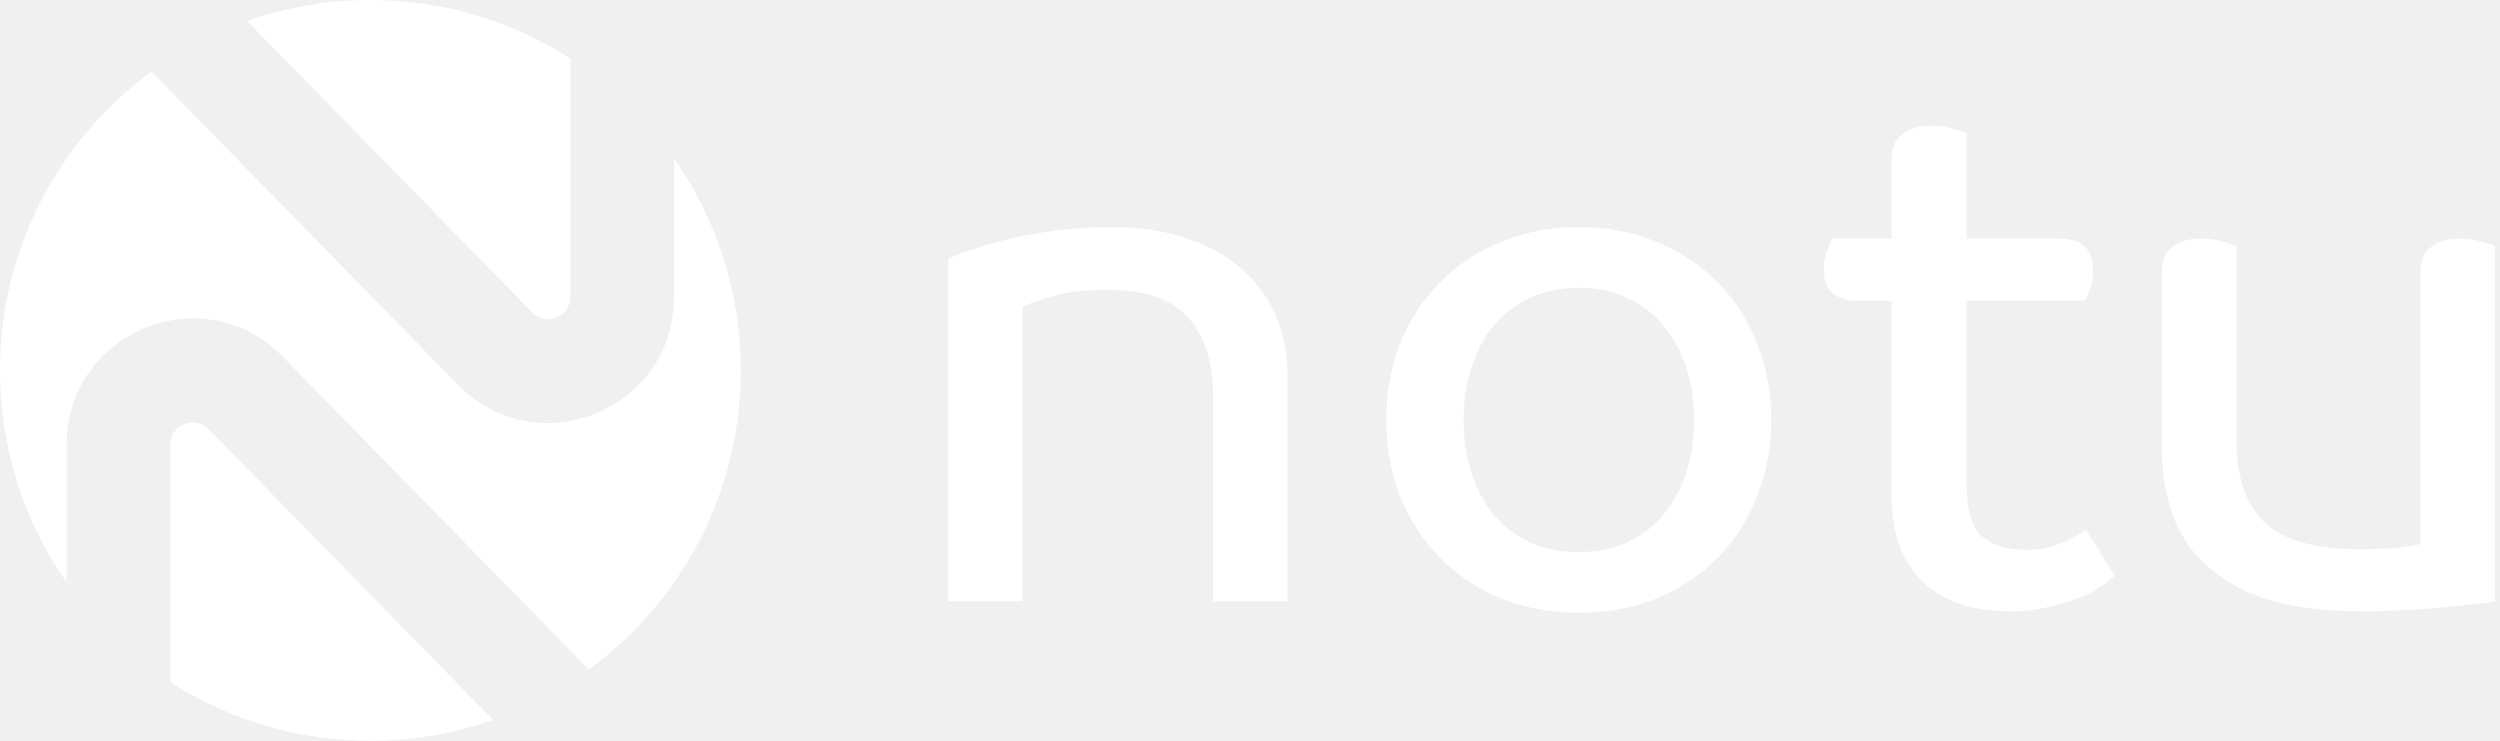
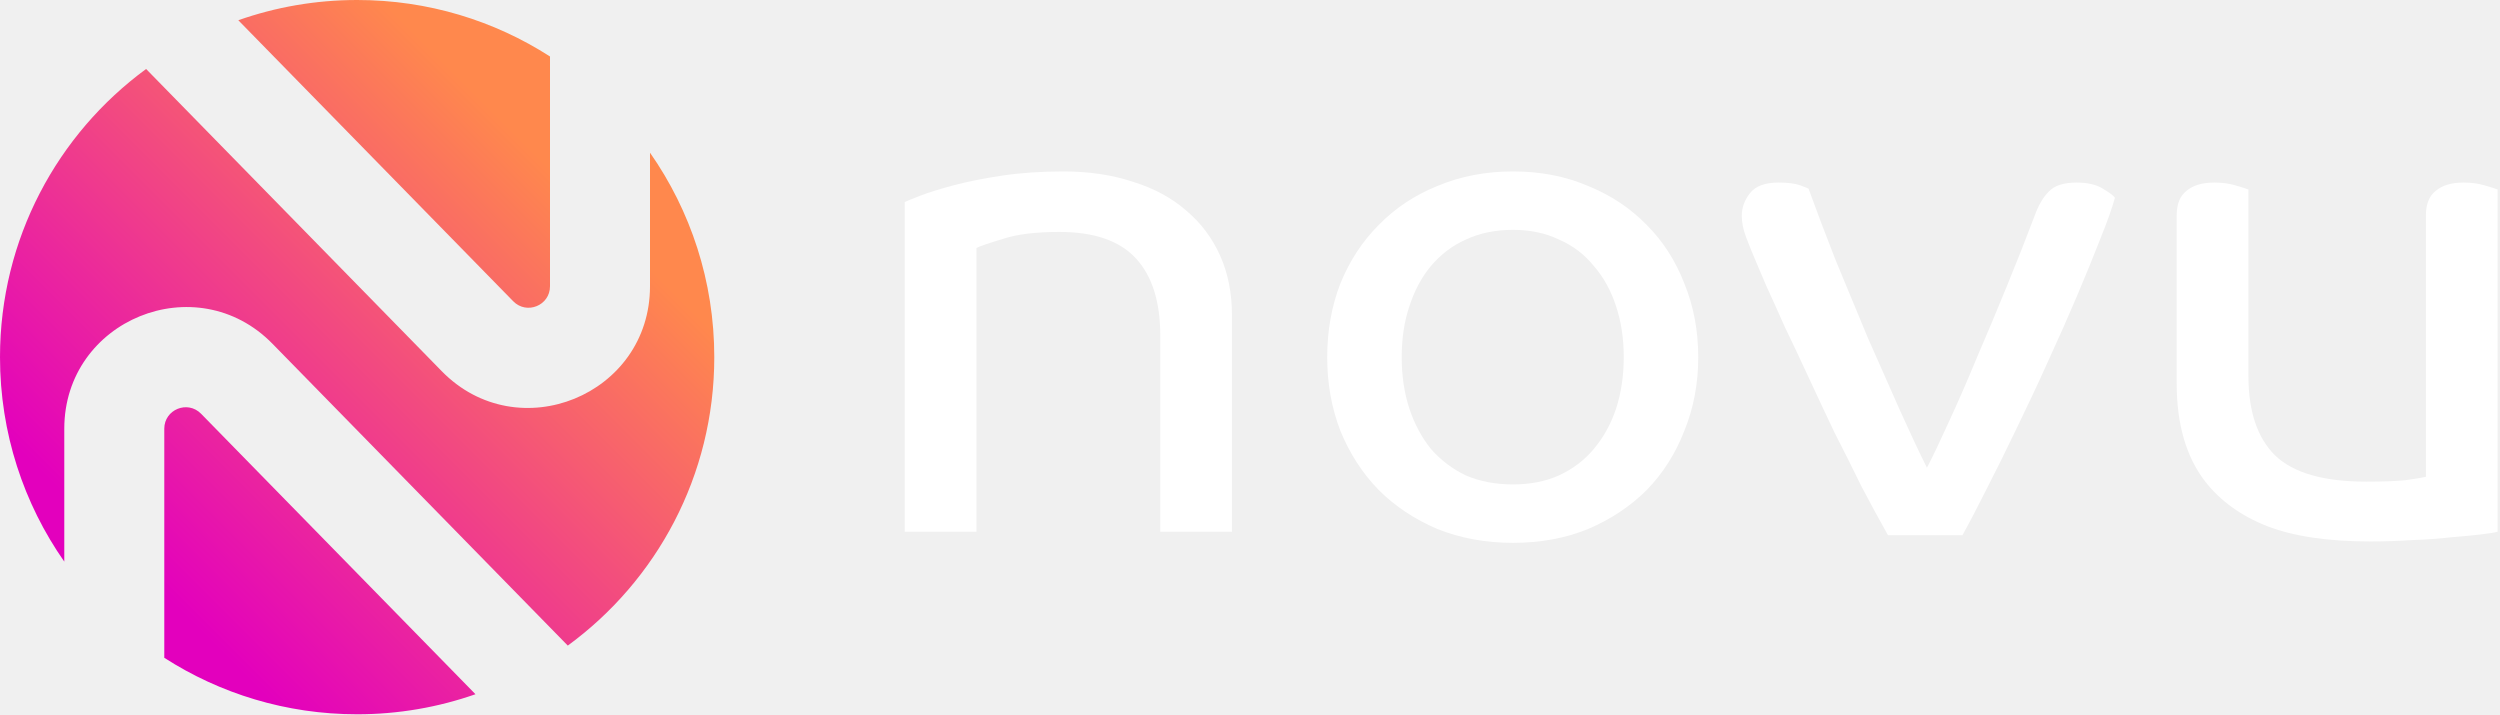
- <svg xmlns="http://www.w3.org/2000/svg" width="81" height="24" viewBox="0 0 81 24" fill="none">
-   <path d="M39.307 19.477V12.879C39.307 11.74 39.034 10.874 38.488 10.281C37.942 9.688 37.084 9.392 35.914 9.392C35.118 9.392 34.486 9.47 34.018 9.626C33.55 9.766 33.254 9.868 33.129 9.93V19.477H30.719V8.386C30.781 8.354 30.953 8.284 31.234 8.175C31.514 8.066 31.889 7.949 32.357 7.824C32.825 7.699 33.371 7.59 33.995 7.496C34.619 7.403 35.305 7.356 36.054 7.356C36.912 7.356 37.692 7.473 38.394 7.707C39.096 7.925 39.689 8.245 40.172 8.666C40.672 9.088 41.054 9.595 41.319 10.188C41.584 10.78 41.717 11.451 41.717 12.2V19.477H39.307Z" fill="white" />
-   <path d="M57.39 13.604C57.39 14.493 57.234 15.32 56.922 16.084C56.626 16.849 56.205 17.512 55.659 18.073C55.113 18.619 54.458 19.056 53.693 19.384C52.929 19.696 52.086 19.852 51.166 19.852C50.246 19.852 49.395 19.696 48.615 19.384C47.851 19.056 47.196 18.619 46.65 18.073C46.104 17.512 45.675 16.849 45.363 16.084C45.066 15.32 44.918 14.493 44.918 13.604C44.918 12.715 45.066 11.888 45.363 11.123C45.675 10.359 46.104 9.704 46.65 9.158C47.196 8.596 47.851 8.159 48.615 7.847C49.395 7.52 50.246 7.356 51.166 7.356C52.086 7.356 52.929 7.52 53.693 7.847C54.458 8.159 55.113 8.596 55.659 9.158C56.205 9.704 56.626 10.359 56.922 11.123C57.234 11.888 57.39 12.715 57.39 13.604ZM54.887 13.604C54.887 12.98 54.801 12.411 54.629 11.896C54.458 11.365 54.208 10.913 53.88 10.539C53.568 10.149 53.178 9.852 52.71 9.649C52.258 9.431 51.743 9.322 51.166 9.322C50.573 9.322 50.043 9.431 49.575 9.649C49.122 9.852 48.732 10.149 48.405 10.539C48.093 10.913 47.851 11.365 47.679 11.896C47.508 12.411 47.422 12.98 47.422 13.604C47.422 14.228 47.508 14.805 47.679 15.335C47.851 15.85 48.093 16.303 48.405 16.693C48.732 17.067 49.122 17.363 49.575 17.582C50.043 17.785 50.573 17.886 51.166 17.886C51.743 17.886 52.258 17.785 52.71 17.582C53.178 17.363 53.568 17.067 53.88 16.693C54.208 16.303 54.458 15.85 54.629 15.335C54.801 14.805 54.887 14.228 54.887 13.604Z" fill="white" />
-   <path d="M63.721 9.743V15.78C63.721 16.56 63.892 17.098 64.236 17.395C64.579 17.675 65.047 17.816 65.64 17.816C65.889 17.816 66.123 17.793 66.342 17.746C66.56 17.683 66.755 17.613 66.927 17.535C67.098 17.457 67.239 17.387 67.348 17.325C67.457 17.247 67.535 17.192 67.582 17.161L68.518 18.658C68.455 18.705 68.338 18.799 68.167 18.939C67.995 19.064 67.769 19.189 67.488 19.314C67.207 19.438 66.864 19.547 66.459 19.641C66.069 19.75 65.624 19.805 65.125 19.805C64.454 19.805 63.877 19.711 63.393 19.524C62.91 19.337 62.512 19.079 62.2 18.752C61.888 18.409 61.654 18.011 61.498 17.558C61.357 17.106 61.287 16.615 61.287 16.084V9.743H60.211C59.462 9.743 59.088 9.407 59.088 8.737C59.088 8.487 59.127 8.276 59.205 8.105C59.283 7.918 59.337 7.793 59.368 7.73H61.287V5.18C61.287 4.805 61.396 4.532 61.615 4.361C61.849 4.174 62.169 4.08 62.574 4.08C62.839 4.08 63.073 4.111 63.276 4.174C63.495 4.236 63.643 4.283 63.721 4.314V7.73H66.716C67.449 7.73 67.816 8.066 67.816 8.737C67.816 8.986 67.777 9.205 67.699 9.392C67.636 9.563 67.59 9.68 67.558 9.743H63.721Z" fill="white" />
-   <path d="M78.423 8.83C78.423 8.456 78.532 8.183 78.751 8.011C78.969 7.824 79.281 7.73 79.686 7.73C79.952 7.73 80.186 7.762 80.388 7.824C80.607 7.886 80.755 7.933 80.833 7.964V19.477C80.724 19.509 80.529 19.54 80.248 19.571C79.983 19.602 79.655 19.633 79.265 19.665C78.875 19.711 78.446 19.742 77.978 19.758C77.51 19.789 77.034 19.805 76.551 19.805C75.131 19.805 73.977 19.633 73.088 19.29C72.214 18.947 71.52 18.448 71.005 17.793C70.365 16.966 70.046 15.866 70.046 14.493V8.83C70.046 8.456 70.155 8.183 70.373 8.011C70.592 7.824 70.904 7.73 71.309 7.73C71.575 7.73 71.808 7.762 72.011 7.824C72.23 7.886 72.378 7.933 72.456 7.964V14.236C72.456 15.421 72.752 16.311 73.345 16.903C73.954 17.496 74.975 17.793 76.41 17.793C76.957 17.793 77.393 17.777 77.721 17.746C78.064 17.699 78.298 17.66 78.423 17.629V8.83Z" fill="white" />
-   <path fill-rule="evenodd" clip-rule="evenodd" d="M18.48 9.619C18.48 10.265 17.697 10.584 17.245 10.123L8.007 0.68C9.256 0.24 10.6 0 12 0C14.387 0 16.611 0.697 18.48 1.898V9.619ZM21.84 5.13V9.619C21.84 13.276 17.401 15.086 14.844 12.473L4.909 2.318C1.932 4.502 0 8.025 0 12C0 14.555 0.799 16.924 2.16 18.87V14.405C2.16 10.748 6.599 8.938 9.156 11.551L19.078 21.692C22.062 19.509 24 15.981 24 12C24 9.445 23.201 7.076 21.84 5.13ZM6.755 13.901L15.976 23.326C14.732 23.762 13.393 24 12 24C9.613 24 7.389 23.303 5.52 22.102V14.405C5.52 13.759 6.303 13.44 6.755 13.901Z" fill="white" />
+ <svg xmlns="http://www.w3.org/2000/svg" width="84" height="24" viewBox="0 0 84 24" fill="none">
+   <path fill-rule="evenodd" clip-rule="evenodd" d="M18.48 9.619C18.48 10.265 17.697 10.584 17.245 10.123L8.007 0.68C9.256 0.24 10.6 0 12 0C14.387 0 16.611 0.697 18.48 1.898V9.619ZM21.84 5.13V9.619C21.84 13.276 17.401 15.086 14.844 12.473L4.909 2.318C1.932 4.502 0 8.025 0 12C0 14.555 0.799 16.924 2.16 18.87V14.405C2.16 10.748 6.599 8.938 9.156 11.551L19.078 21.692C22.062 19.509 24 15.981 24 12C24 9.445 23.201 7.076 21.84 5.13ZM6.755 13.901L15.976 23.326C14.732 23.762 13.393 24 12 24C9.613 24 7.389 23.303 5.52 22.102V14.405C5.52 13.759 6.303 13.44 6.755 13.901Z" fill="url(#paint0_linear_1318_1559)" />
+   <path d="M38.985 17.866V11.275C38.985 10.138 38.712 9.273 38.166 8.681C37.62 8.089 36.763 7.793 35.593 7.793C34.798 7.793 34.166 7.871 33.698 8.027C33.231 8.167 32.934 8.268 32.81 8.331V17.866H30.4V6.788C30.463 6.757 30.634 6.687 30.915 6.578C31.196 6.469 31.57 6.352 32.038 6.227C32.505 6.103 33.051 5.993 33.675 5.9C34.299 5.807 34.985 5.76 35.733 5.76C36.591 5.76 37.371 5.877 38.072 6.11C38.774 6.328 39.367 6.648 39.85 7.069C40.349 7.489 40.731 7.996 40.996 8.588C41.261 9.18 41.394 9.85 41.394 10.598V17.866H38.985Z" fill="white" />
+   <path d="M57.061 12C57.061 12.888 56.905 13.714 56.593 14.477C56.297 15.241 55.876 15.903 55.33 16.464C54.784 17.009 54.129 17.445 53.365 17.772C52.601 18.084 51.759 18.24 50.839 18.24C49.919 18.24 49.069 18.084 48.29 17.772C47.526 17.445 46.871 17.009 46.325 16.464C45.779 15.903 45.35 15.241 45.038 14.477C44.742 13.714 44.594 12.888 44.594 12C44.594 11.112 44.742 10.286 45.038 9.522C45.35 8.759 45.779 8.105 46.325 7.559C46.871 6.998 47.526 6.562 48.29 6.251C49.069 5.923 49.919 5.76 50.839 5.76C51.759 5.76 52.601 5.923 53.365 6.251C54.129 6.562 54.784 6.998 55.33 7.559C55.876 8.105 56.297 8.759 56.593 9.522C56.905 10.286 57.061 11.112 57.061 12ZM54.558 12C54.558 11.377 54.472 10.808 54.301 10.294C54.129 9.764 53.88 9.312 53.552 8.938C53.241 8.549 52.851 8.253 52.383 8.05C51.931 7.832 51.416 7.723 50.839 7.723C50.247 7.723 49.716 7.832 49.249 8.05C48.796 8.253 48.407 8.549 48.079 8.938C47.767 9.312 47.526 9.764 47.354 10.294C47.182 10.808 47.097 11.377 47.097 12C47.097 12.623 47.182 13.2 47.354 13.729C47.526 14.243 47.767 14.695 48.079 15.085C48.407 15.459 48.796 15.755 49.249 15.973C49.716 16.175 50.247 16.277 50.839 16.277C51.416 16.277 51.931 16.175 52.383 15.973C52.851 15.755 53.241 15.459 53.552 15.085C53.88 14.695 54.129 14.243 54.301 13.729C54.472 13.2 54.558 12.623 54.558 12Z" fill="white" />
+   <path d="M71.061 6.648C70.967 6.991 70.803 7.45 70.57 8.027C70.351 8.588 70.094 9.219 69.798 9.92C69.501 10.621 69.174 11.361 68.815 12.14C68.472 12.903 68.121 13.651 67.763 14.384C67.42 15.1 67.085 15.778 66.757 16.417C66.445 17.04 66.172 17.562 65.938 17.983H63.436C63.155 17.484 62.859 16.939 62.547 16.347C62.251 15.739 61.946 15.132 61.635 14.524C61.338 13.901 61.05 13.285 60.769 12.678C60.488 12.07 60.223 11.509 59.974 10.995C59.74 10.465 59.529 9.998 59.342 9.593C59.171 9.187 59.038 8.876 58.945 8.658C58.851 8.44 58.758 8.206 58.664 7.957C58.57 7.707 58.524 7.474 58.524 7.255C58.524 6.975 58.617 6.718 58.804 6.484C58.991 6.251 59.311 6.134 59.763 6.134C60.075 6.134 60.317 6.165 60.488 6.227C60.66 6.29 60.754 6.328 60.769 6.344C61.034 7.076 61.338 7.879 61.681 8.751C62.04 9.624 62.399 10.489 62.757 11.345C63.132 12.187 63.49 12.997 63.833 13.776C64.176 14.539 64.48 15.186 64.745 15.716C64.933 15.357 65.174 14.851 65.471 14.197C65.782 13.527 66.102 12.794 66.43 12C66.773 11.205 67.116 10.387 67.459 9.546C67.802 8.704 68.106 7.933 68.371 7.232C68.496 6.889 68.652 6.624 68.839 6.438C69.026 6.235 69.338 6.134 69.774 6.134C70.149 6.134 70.445 6.204 70.663 6.344C70.897 6.484 71.03 6.586 71.061 6.648Z" fill="white" />
+   <path d="M81.511 7.232C81.511 6.858 81.62 6.586 81.839 6.414C82.057 6.227 82.369 6.134 82.774 6.134C83.039 6.134 83.273 6.165 83.476 6.227C83.694 6.29 83.842 6.336 83.92 6.367V17.866C83.811 17.897 83.616 17.928 83.336 17.959C83.07 17.991 82.743 18.022 82.353 18.053C81.963 18.099 81.535 18.131 81.067 18.146C80.599 18.177 80.123 18.193 79.64 18.193C78.221 18.193 77.067 18.022 76.178 17.679C75.305 17.336 74.611 16.837 74.097 16.183C73.457 15.357 73.137 14.259 73.137 12.888V7.232C73.137 6.858 73.247 6.586 73.465 6.414C73.683 6.227 73.995 6.134 74.4 6.134C74.666 6.134 74.9 6.165 75.102 6.227C75.32 6.29 75.469 6.336 75.547 6.367V12.631C75.547 13.815 75.843 14.703 76.436 15.295C77.044 15.887 78.065 16.183 79.5 16.183C80.045 16.183 80.482 16.168 80.809 16.136C81.153 16.09 81.386 16.051 81.511 16.02V7.232Z" fill="white" />
+   <defs>
+     <linearGradient id="paint0_linear_1318_1559" x1="24" y1="0" x2="2.86102e-06" y2="24" gradientUnits="userSpaceOnUse">
+       <stop offset="0.232" stop-color="#FF884D" />
+       <stop offset="0.802" stop-color="#E300BD" />
+     </linearGradient>
+   </defs>
</svg>
